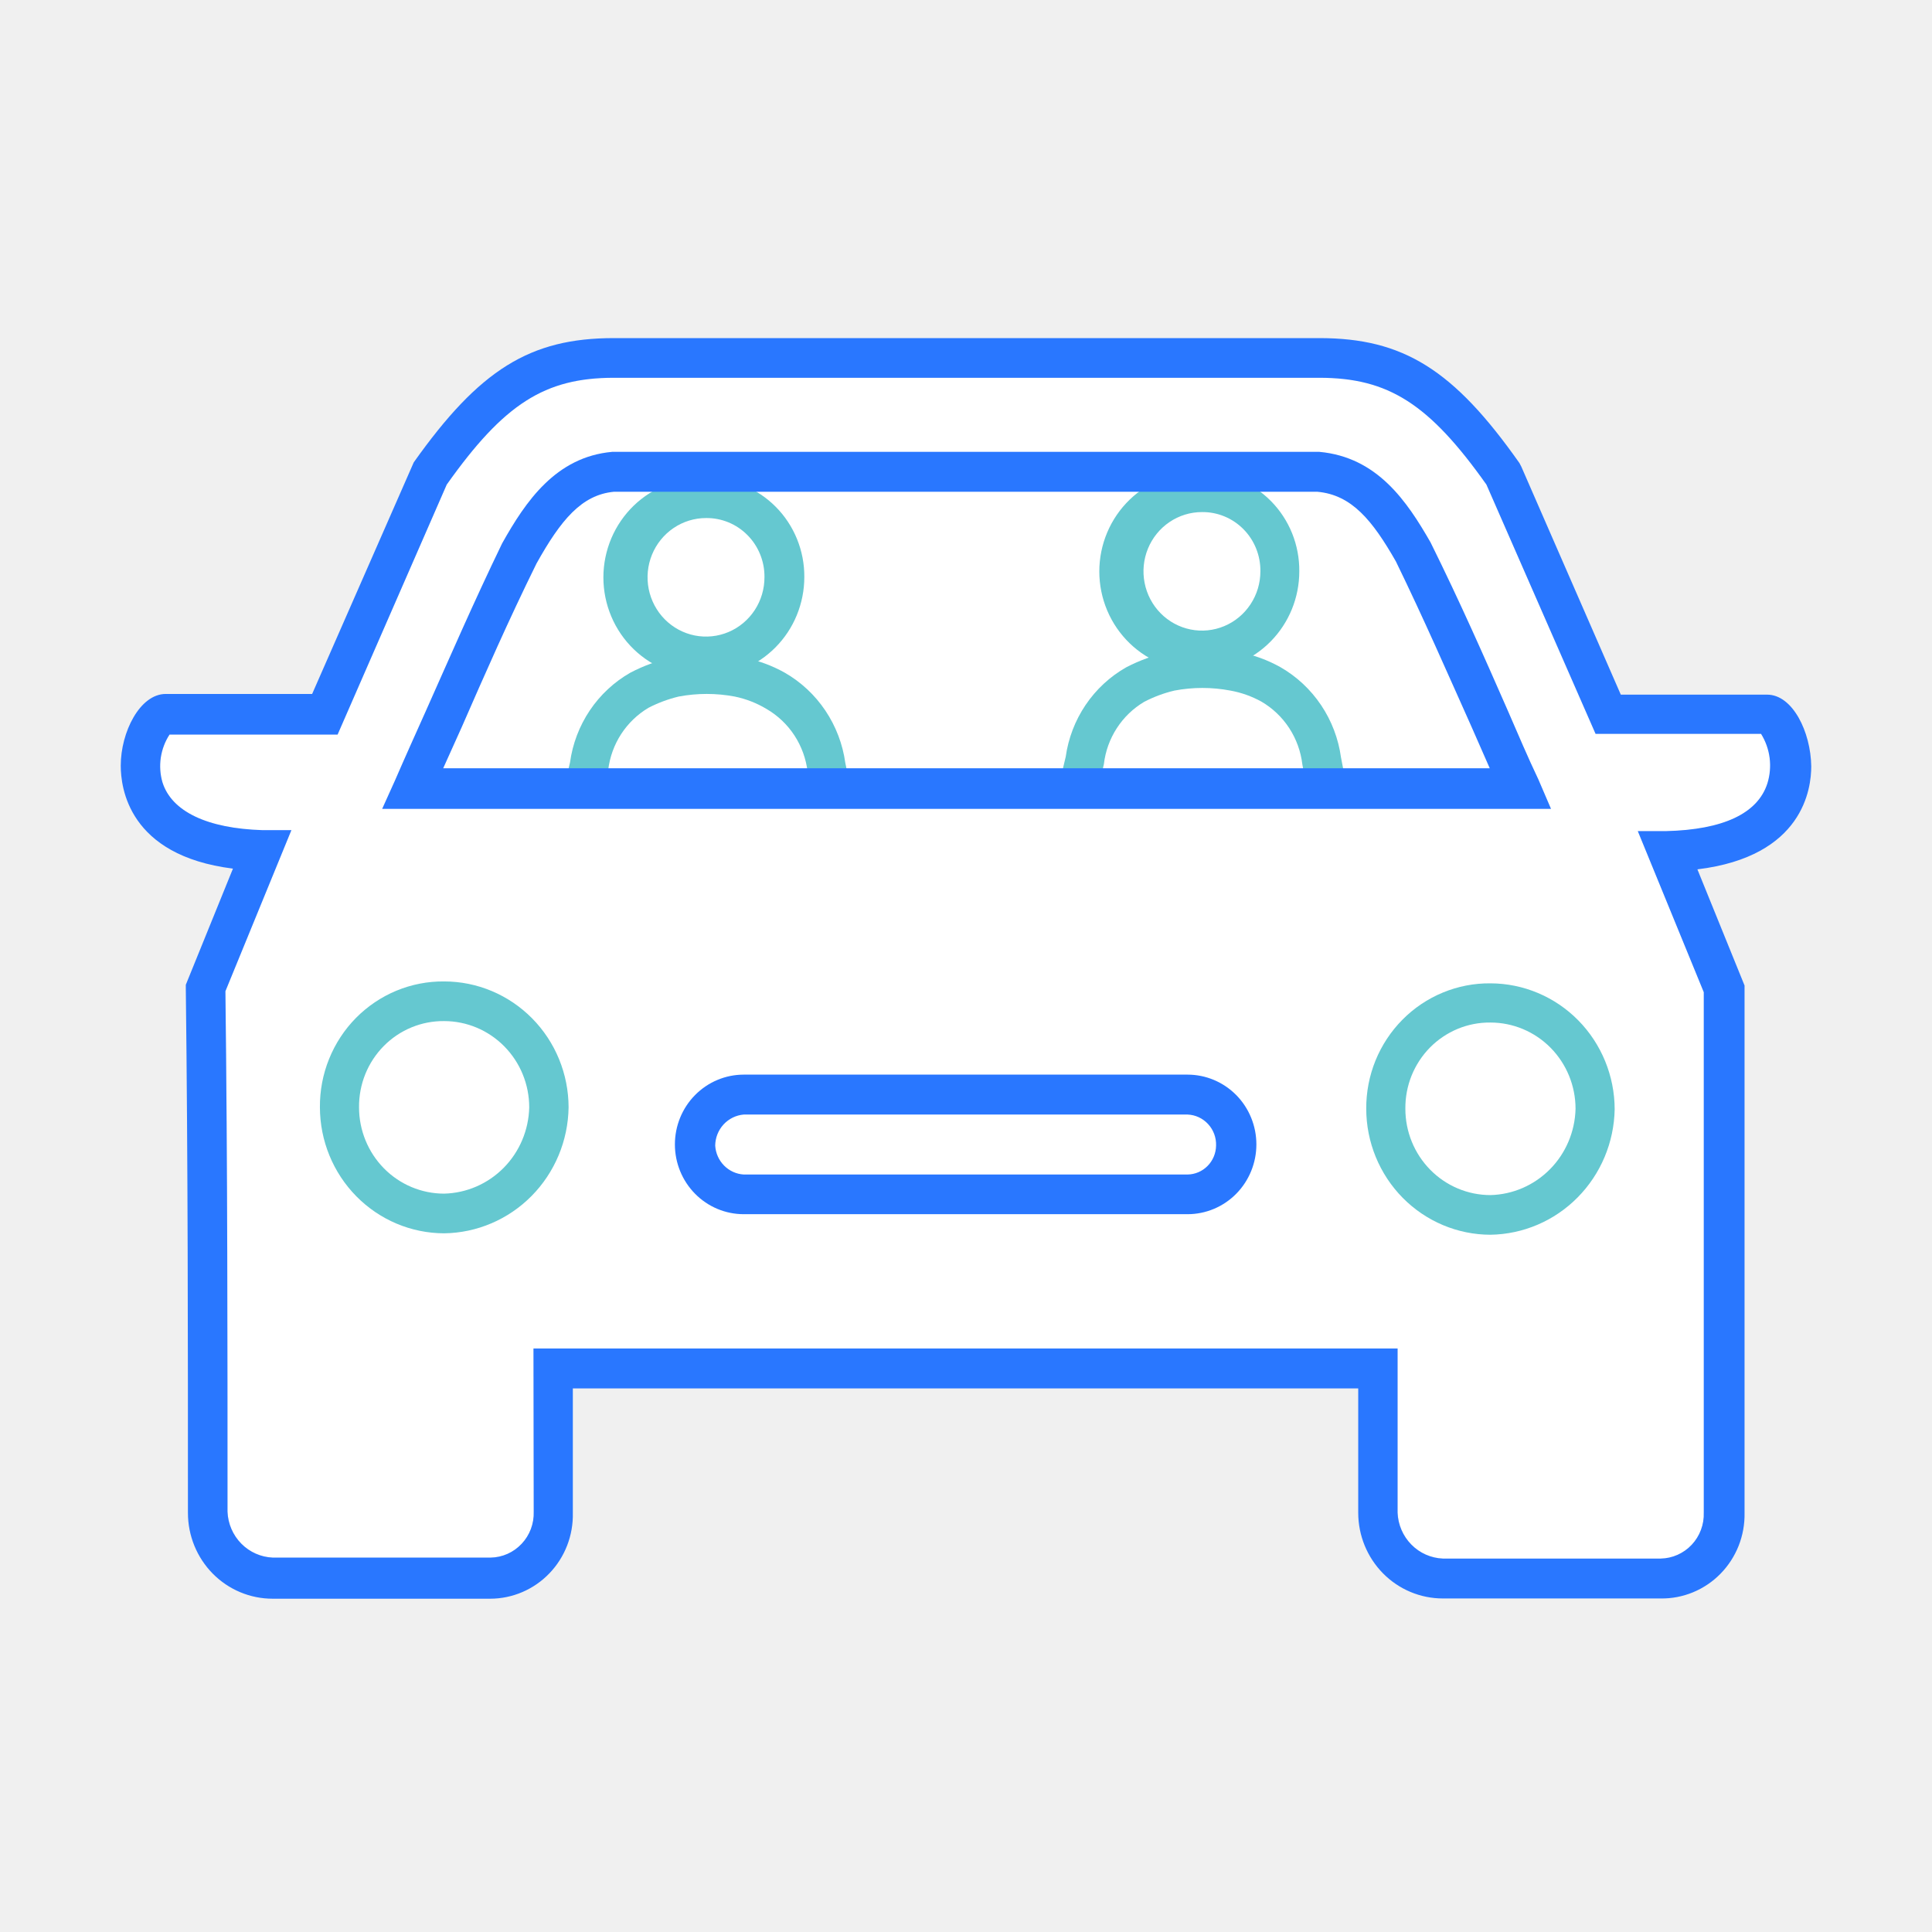
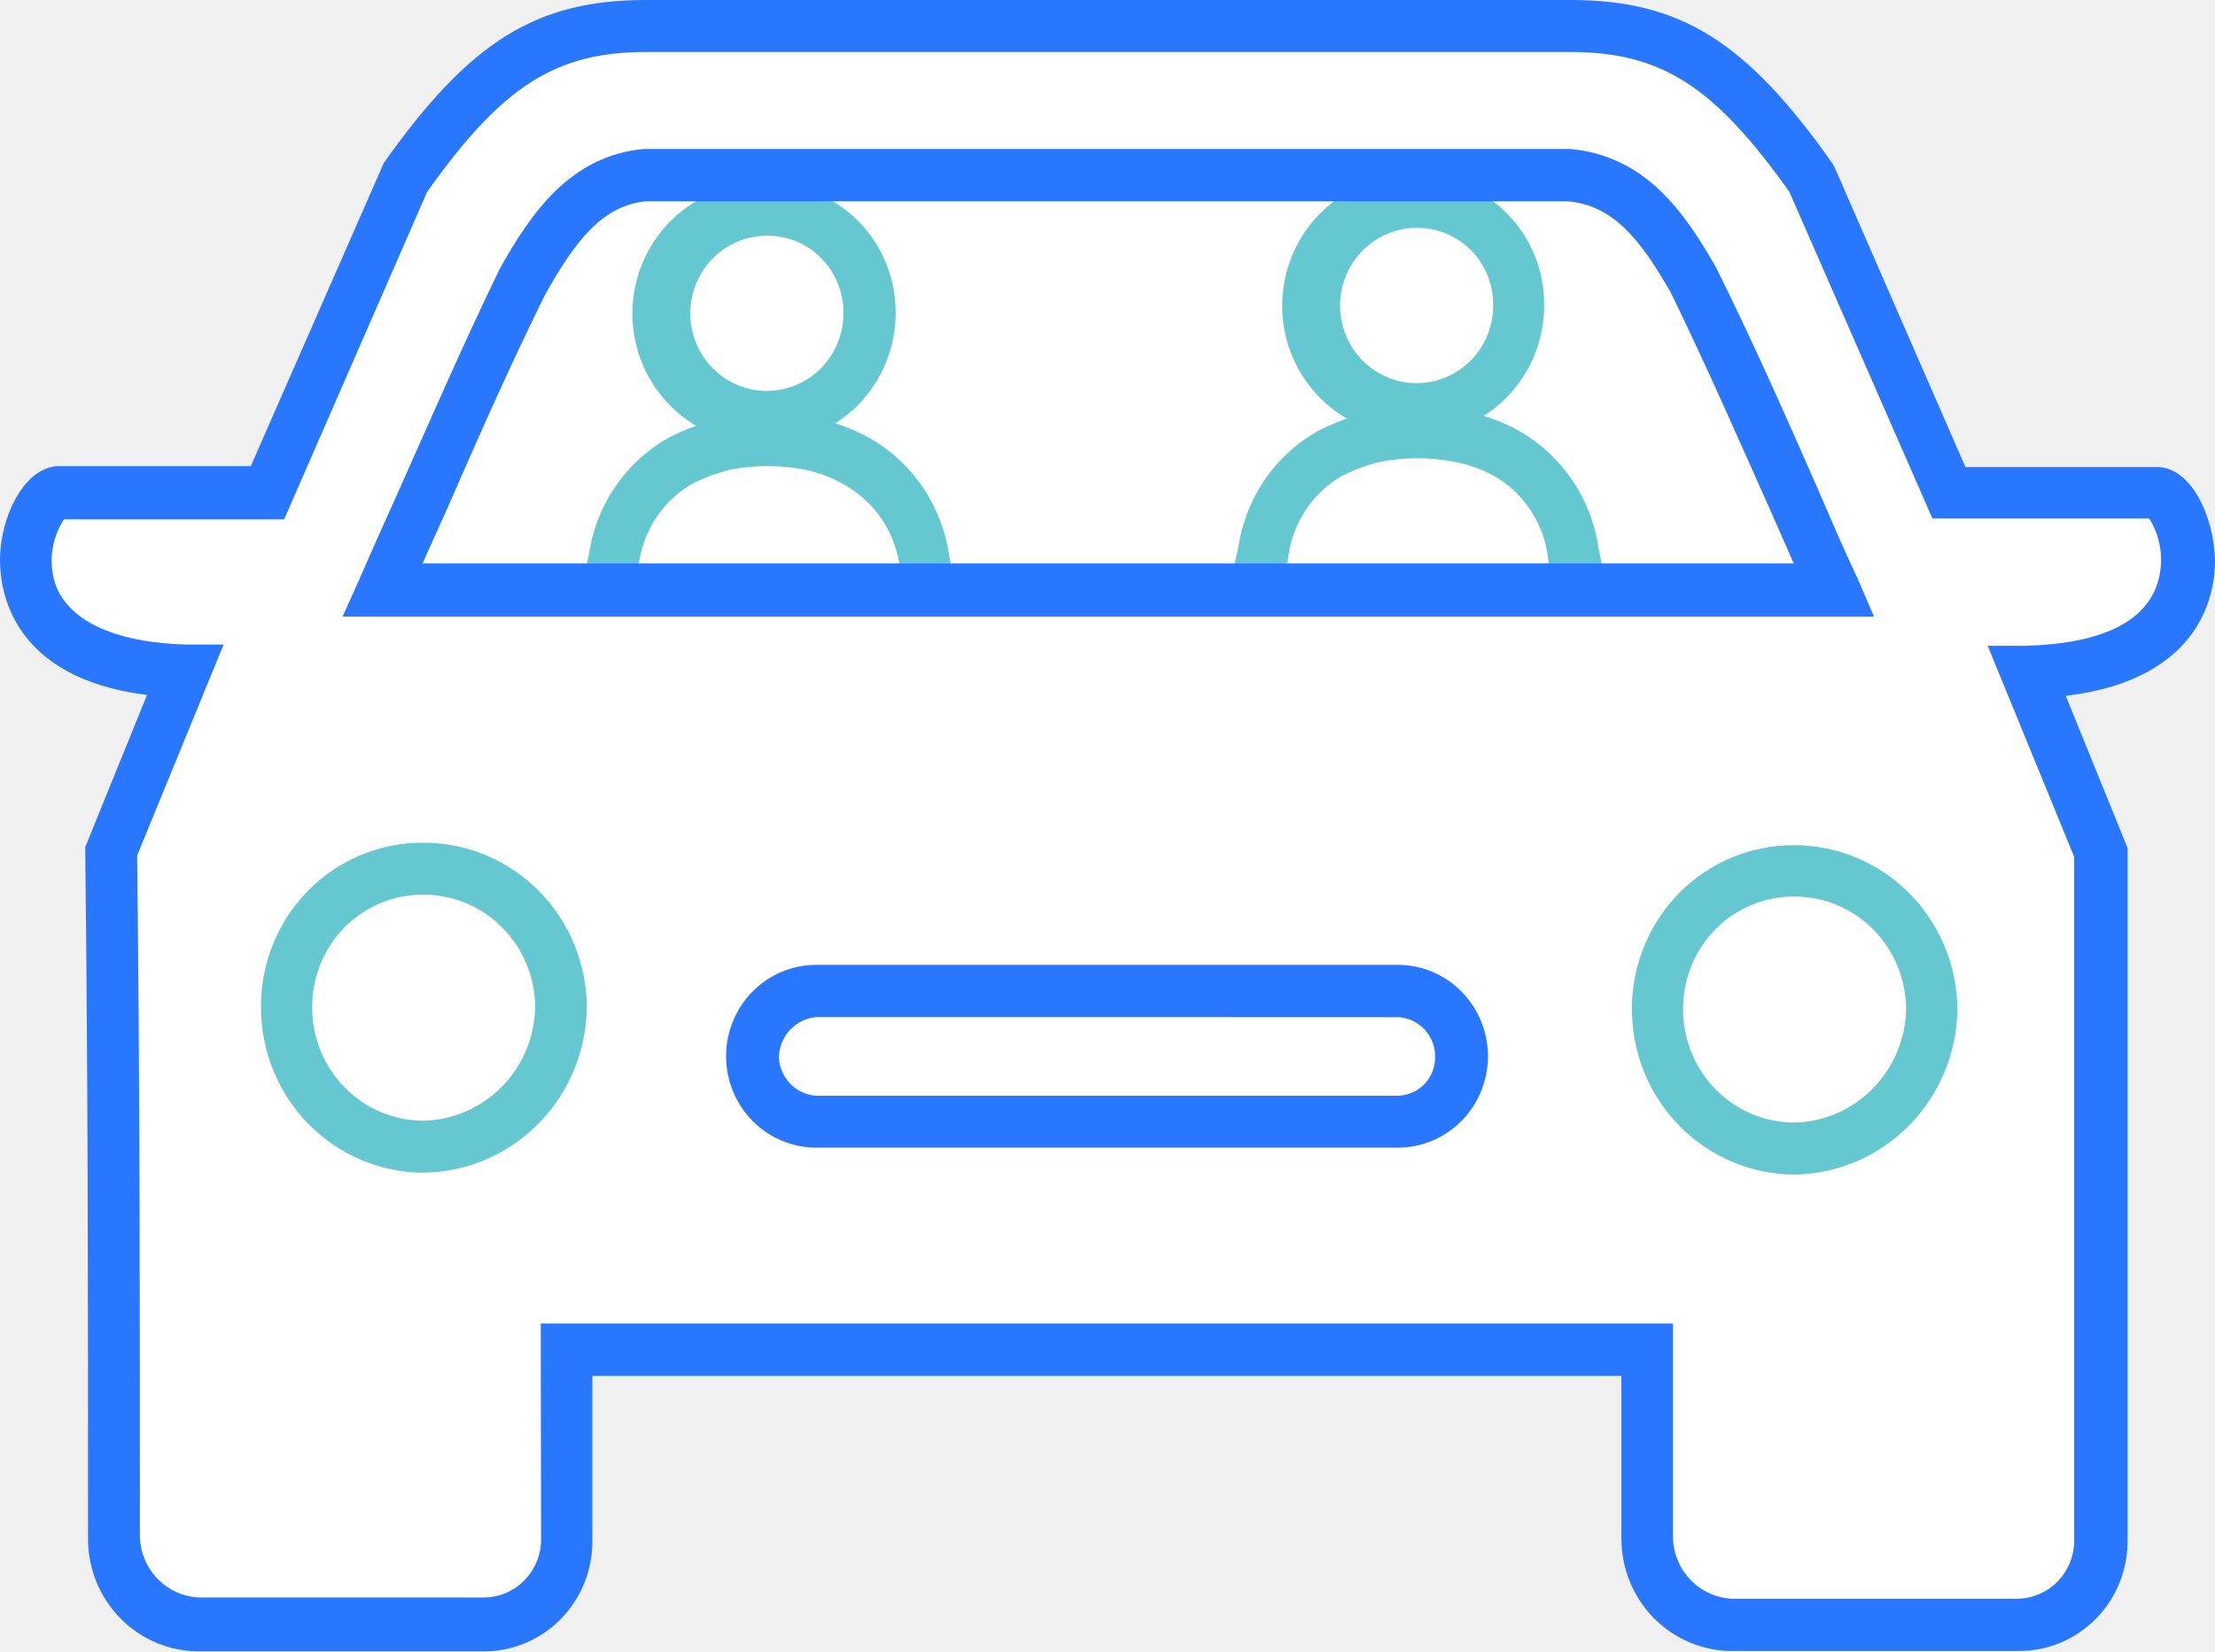
- <svg xmlns="http://www.w3.org/2000/svg" width="80" height="80" viewBox="0 0 80 80" fill="none">
-   <path d="M22.09 55.838H57.881V62.637C57.9 63.134 58.103 63.606 58.451 63.958C58.798 64.311 59.264 64.517 59.755 64.537H68.773C69.014 64.533 69.252 64.48 69.472 64.382C69.693 64.284 69.892 64.143 70.059 63.966C70.225 63.789 70.355 63.581 70.441 63.352C70.527 63.124 70.567 62.881 70.559 62.637C70.559 59.045 70.559 55.443 70.559 51.841C70.559 48.239 70.559 44.686 70.559 41.084L67.826 34.414H69.017C71.35 34.355 72.794 33.692 73.194 32.435C73.3 32.095 73.331 31.735 73.285 31.382C73.24 31.028 73.119 30.689 72.931 30.387H66.069L61.55 20.066C59.179 16.721 57.49 15.643 54.63 15.643H25.418C22.558 15.643 20.87 16.721 18.498 20.066L13.979 30.417H7.02C6.832 30.705 6.709 31.032 6.658 31.373C6.608 31.715 6.631 32.064 6.727 32.396C7.108 33.603 8.582 34.306 10.876 34.375H12.066L9.333 41.045C9.421 48.288 9.421 55.561 9.421 62.597C9.441 63.095 9.644 63.567 9.992 63.919C10.339 64.271 10.804 64.478 11.295 64.497H20.314C20.555 64.493 20.792 64.441 21.013 64.343C21.234 64.245 21.433 64.103 21.599 63.926C21.766 63.75 21.895 63.541 21.981 63.313C22.067 63.084 22.108 62.841 22.1 62.597L22.09 55.838Z" fill="white" />
-   <path d="M29.235 21.451C28.755 21.451 28.287 21.596 27.889 21.866C27.491 22.136 27.18 22.52 26.997 22.969C26.814 23.418 26.767 23.912 26.861 24.388C26.956 24.864 27.187 25.301 27.526 25.644C27.866 25.987 28.298 26.22 28.768 26.314C29.239 26.407 29.726 26.357 30.168 26.17C30.61 25.983 30.987 25.666 31.252 25.262C31.517 24.857 31.657 24.381 31.655 23.895C31.658 23.573 31.597 23.253 31.476 22.955C31.355 22.656 31.177 22.385 30.951 22.158C30.726 21.93 30.458 21.75 30.163 21.629C29.868 21.508 29.553 21.447 29.235 21.451ZM29.235 28.012C28.687 28.039 28.139 27.953 27.625 27.76C27.11 27.566 26.64 27.268 26.243 26.885C25.846 26.501 25.529 26.04 25.313 25.528C25.097 25.017 24.985 24.467 24.985 23.91C24.985 23.354 25.097 22.804 25.313 22.292C25.529 21.781 25.846 21.32 26.243 20.936C26.64 20.553 27.11 20.255 27.625 20.061C28.139 19.867 28.687 19.781 29.235 19.809C29.768 19.799 30.298 19.898 30.794 20.1C31.289 20.302 31.74 20.602 32.119 20.983C32.498 21.363 32.798 21.817 33.002 22.318C33.206 22.818 33.309 23.354 33.305 23.895C33.305 24.436 33.199 24.972 32.994 25.472C32.79 25.971 32.489 26.425 32.111 26.806C31.733 27.188 31.284 27.49 30.791 27.695C30.297 27.901 29.768 28.005 29.235 28.002V28.012Z" fill="#65C8D0" />
-   <path d="M24.911 33.108L23.33 32.722L23.603 31.574C23.708 30.801 23.989 30.063 24.422 29.417C24.856 28.772 25.43 28.237 26.102 27.854C26.651 27.567 27.235 27.354 27.839 27.22C28.32 27.145 28.806 27.102 29.293 27.092C29.795 27.074 30.296 27.121 30.786 27.23C31.385 27.345 31.961 27.555 32.494 27.854C33.168 28.24 33.744 28.778 34.179 29.427C34.614 30.076 34.896 30.817 35.003 31.594L35.257 32.801L33.656 33.108L33.441 31.96C33.378 31.422 33.191 30.907 32.897 30.455C32.602 30.003 32.206 29.627 31.743 29.358C31.335 29.112 30.89 28.939 30.425 28.843C29.658 28.698 28.87 28.698 28.102 28.843C27.669 28.947 27.249 29.103 26.853 29.308C26.398 29.578 26.011 29.95 25.721 30.396C25.431 30.843 25.248 31.351 25.184 31.881L24.911 33.108Z" fill="#65C8D0" />
-   <path d="M45.436 32.871L43.855 32.485L44.129 31.337C44.237 30.567 44.519 29.833 44.952 29.191C45.385 28.549 45.958 28.017 46.627 27.636C47.176 27.349 47.761 27.136 48.364 27.003C48.846 26.924 49.331 26.878 49.819 26.864C50.32 26.847 50.822 26.893 51.312 27.003C51.91 27.117 52.487 27.328 53.02 27.626C53.693 28.012 54.27 28.551 54.705 29.2C55.14 29.848 55.422 30.59 55.528 31.367L55.753 32.525L54.142 32.801L53.928 31.654C53.864 31.116 53.678 30.6 53.383 30.148C53.088 29.696 52.693 29.321 52.23 29.051C51.83 28.831 51.398 28.677 50.951 28.596C50.183 28.45 49.396 28.45 48.628 28.596C48.194 28.699 47.775 28.855 47.379 29.061C46.924 29.33 46.536 29.703 46.247 30.149C45.957 30.595 45.773 31.104 45.71 31.634L45.436 32.871Z" fill="#65C8D0" />
-   <path d="M49.77 27.765C49.222 27.792 48.674 27.706 48.16 27.512C47.645 27.319 47.175 27.021 46.778 26.637C46.381 26.254 46.064 25.792 45.848 25.281C45.632 24.77 45.52 24.219 45.52 23.663C45.52 23.107 45.632 22.556 45.848 22.045C46.064 21.534 46.381 21.072 46.778 20.689C47.175 20.305 47.645 20.008 48.16 19.814C48.674 19.62 49.222 19.534 49.77 19.561C50.301 19.557 50.828 19.661 51.319 19.865C51.811 20.07 52.257 20.372 52.632 20.753C53.008 21.134 53.304 21.588 53.505 22.086C53.705 22.585 53.806 23.119 53.801 23.658C53.801 24.744 53.377 25.785 52.621 26.555C51.866 27.325 50.841 27.759 49.77 27.765ZM49.77 21.204C49.291 21.204 48.823 21.348 48.425 21.618C48.027 21.887 47.717 22.27 47.533 22.719C47.35 23.167 47.302 23.661 47.396 24.137C47.489 24.613 47.72 25.05 48.058 25.393C48.397 25.737 48.828 25.97 49.297 26.065C49.767 26.16 50.254 26.111 50.696 25.925C51.138 25.74 51.516 25.425 51.782 25.021C52.048 24.618 52.19 24.143 52.19 23.658C52.194 23.335 52.134 23.014 52.014 22.714C51.894 22.415 51.716 22.143 51.49 21.914C51.264 21.685 50.996 21.505 50.701 21.383C50.405 21.261 50.089 21.2 49.77 21.204Z" fill="#65C8D0" />
-   <path d="M68.763 66.189H59.745C58.816 66.189 57.924 65.815 57.267 65.149C56.61 64.482 56.241 63.579 56.241 62.637V57.491H23.72V62.647C23.73 63.108 23.65 63.568 23.483 63.998C23.316 64.428 23.066 64.82 22.748 65.15C22.43 65.481 22.05 65.744 21.63 65.924C21.211 66.104 20.76 66.198 20.304 66.199H11.286C10.356 66.199 9.465 65.825 8.808 65.159C8.151 64.492 7.782 63.589 7.782 62.647C7.782 55.561 7.782 48.239 7.694 40.946V40.777L9.646 35.968C5.312 35.424 5 32.604 5 31.703C5 30.318 5.791 28.735 6.864 28.735H12.925L17.132 19.146C19.855 15.306 21.944 14 25.418 14H54.63C58.105 14 60.194 15.306 62.917 19.175L62.995 19.324L67.114 28.764H73.175C74.229 28.764 74.981 30.308 75 31.733C75 32.643 74.678 35.463 70.286 35.998L72.238 40.807V40.975C72.238 44.637 72.238 48.278 72.238 51.86C72.238 55.443 72.238 59.054 72.238 62.647C72.247 63.113 72.164 63.576 71.993 64.009C71.821 64.441 71.566 64.835 71.242 65.165C70.918 65.496 70.531 65.757 70.105 65.933C69.679 66.109 69.223 66.196 68.763 66.189ZM22.09 55.838H57.871V62.637C57.89 63.134 58.094 63.606 58.441 63.958C58.788 64.311 59.254 64.517 59.745 64.537H68.763C69.004 64.533 69.242 64.48 69.463 64.382C69.683 64.284 69.883 64.143 70.049 63.966C70.215 63.789 70.345 63.581 70.431 63.352C70.517 63.124 70.557 62.881 70.549 62.637C70.549 59.044 70.549 55.443 70.549 51.841C70.549 48.239 70.549 44.686 70.549 41.084L67.817 34.414H69.007C71.34 34.355 72.784 33.692 73.185 32.435C73.29 32.095 73.321 31.735 73.276 31.382C73.23 31.028 73.109 30.689 72.921 30.387H66.069L61.55 20.066C59.179 16.721 57.49 15.643 54.63 15.643H25.418C22.559 15.643 20.87 16.721 18.498 20.066L13.979 30.417H7.02C6.832 30.705 6.709 31.032 6.658 31.373C6.608 31.715 6.631 32.064 6.728 32.396C7.108 33.603 8.582 34.306 10.876 34.375H12.066L9.334 41.044C9.421 48.288 9.421 55.561 9.421 62.597C9.441 63.095 9.644 63.567 9.992 63.919C10.339 64.271 10.805 64.477 11.295 64.497H20.314C20.555 64.493 20.792 64.441 21.013 64.343C21.234 64.245 21.433 64.103 21.599 63.926C21.766 63.75 21.896 63.541 21.982 63.313C22.067 63.084 22.108 62.841 22.1 62.597L22.09 55.838Z" fill="#2977FF" />
-   <path d="M64.225 33.494H15.824L16.351 32.327C16.78 31.337 17.2 30.407 17.639 29.427C18.615 27.24 19.591 24.984 20.792 22.5C21.768 20.759 23.017 18.918 25.35 18.71H54.63C57.031 18.928 58.261 20.759 59.237 22.461C60.467 24.945 61.463 27.211 62.419 29.388C62.849 30.377 63.268 31.367 63.698 32.267L64.225 33.494ZM18.352 31.812H61.687L60.926 30.08C59.95 27.903 58.974 25.657 57.803 23.252C56.827 21.541 55.968 20.491 54.552 20.363H25.418C24.081 20.491 23.222 21.531 22.217 23.331C21.055 25.687 20.07 27.933 19.123 30.1L18.352 31.812Z" fill="#2977FF" />
-   <path d="M49.174 50.277H30.796C30.04 50.277 29.315 49.973 28.781 49.431C28.246 48.889 27.946 48.154 27.946 47.388C27.946 46.621 28.246 45.886 28.781 45.344C29.315 44.803 30.04 44.498 30.796 44.498H49.174C49.93 44.498 50.655 44.803 51.19 45.344C51.724 45.886 52.024 46.621 52.024 47.388C52.024 48.154 51.724 48.889 51.19 49.431C50.655 49.973 49.93 50.277 49.174 50.277ZM30.796 46.151C30.477 46.178 30.179 46.325 29.96 46.562C29.742 46.8 29.619 47.112 29.615 47.437C29.634 47.748 29.764 48.042 29.982 48.263C30.199 48.483 30.489 48.616 30.796 48.634H49.174C49.486 48.629 49.784 48.502 50.004 48.278C50.224 48.055 50.35 47.753 50.355 47.437C50.366 47.108 50.248 46.788 50.026 46.547C49.805 46.306 49.499 46.163 49.174 46.151H30.796Z" fill="#2977FF" />
-   <path d="M18.391 51.069C17.027 51.066 15.721 50.516 14.757 49.538C13.793 48.561 13.25 47.236 13.247 45.854C13.241 45.167 13.369 44.486 13.626 43.85C13.882 43.215 14.26 42.637 14.739 42.151C15.218 41.666 15.788 41.282 16.415 41.022C17.042 40.763 17.714 40.632 18.391 40.639C19.756 40.639 21.065 41.188 22.032 42.166C22.998 43.143 23.542 44.47 23.544 45.854C23.524 47.232 22.974 48.548 22.012 49.522C21.05 50.496 19.75 51.051 18.391 51.069ZM18.391 42.281C17.927 42.276 17.466 42.365 17.036 42.543C16.607 42.72 16.216 42.983 15.888 43.316C15.56 43.649 15.3 44.045 15.125 44.48C14.95 44.916 14.862 45.383 14.867 45.854C14.867 46.801 15.239 47.71 15.899 48.38C16.56 49.05 17.456 49.426 18.391 49.426C19.318 49.403 20.202 49.02 20.858 48.355C21.514 47.69 21.892 46.794 21.914 45.854C21.914 45.385 21.823 44.92 21.646 44.487C21.469 44.053 21.209 43.66 20.882 43.328C20.555 42.996 20.167 42.733 19.739 42.553C19.312 42.374 18.854 42.281 18.391 42.281Z" fill="#65C8D0" />
-   <path d="M61.716 51.128C60.353 51.126 59.046 50.575 58.082 49.598C57.118 48.62 56.575 47.295 56.573 45.913C56.569 45.228 56.699 44.549 56.956 43.916C57.214 43.282 57.593 42.707 58.072 42.224C58.55 41.74 59.119 41.358 59.745 41.1C60.37 40.841 61.041 40.711 61.716 40.718C63.08 40.721 64.386 41.271 65.35 42.248C66.314 43.226 66.857 44.551 66.86 45.933C66.835 47.306 66.284 48.616 65.324 49.585C64.365 50.555 63.071 51.108 61.716 51.128ZM61.716 42.341C61.252 42.336 60.791 42.424 60.362 42.602C59.932 42.78 59.541 43.043 59.213 43.375C58.885 43.708 58.626 44.104 58.45 44.54C58.275 44.976 58.188 45.443 58.193 45.913C58.193 46.861 58.564 47.769 59.225 48.439C59.886 49.109 60.782 49.486 61.716 49.486C62.644 49.463 63.527 49.079 64.183 48.414C64.839 47.749 65.217 46.853 65.24 45.913C65.24 44.966 64.868 44.057 64.208 43.387C63.547 42.717 62.651 42.341 61.716 42.341Z" fill="#65C8D0" />
+ <svg xmlns="http://www.w3.org/2000/svg" width="70" height="52.199" viewBox="0 0 70 52.199" version="1.1" id="svg22" style="fill:none">
+   <defs id="defs26" />
+   <path d="m 17.09,41.838 h 35.791 v 6.798 c 0.019,0.498 0.223,0.97 0.57,1.322 0.347,0.352 0.813,0.559 1.304,0.578 h 9.018 c 0.241,-0.004 0.479,-0.056 0.7,-0.154 0.221,-0.098 0.42,-0.239 0.586,-0.416 0.166,-0.177 0.296,-0.386 0.382,-0.614 0.086,-0.228 0.126,-0.472 0.118,-0.716 0,-3.592 0,-7.194 0,-10.796 0,-3.602 0,-7.154 0,-10.757 l -2.733,-6.67 h 1.191 c 2.333,-0.059 3.777,-0.722 4.177,-1.979 0.106,-0.34 0.137,-0.7 0.091,-1.054 C 68.24,17.028 68.119,16.689 67.931,16.387 H 61.069 L 56.55,6.066 C 54.179,2.721 52.49,1.643 49.63,1.643 H 20.418 c -2.86,0 -4.548,1.079 -6.92,4.423 L 8.979,16.417 H 2.02 c -0.188,0.288 -0.311,0.615 -0.362,0.957 -0.051,0.342 -0.027,0.691 0.069,1.022 0.381,1.207 1.854,1.91 4.148,1.979 H 7.066 L 4.333,27.045 C 4.421,34.288 4.421,41.561 4.421,48.597 4.441,49.095 4.644,49.567 4.992,49.919 5.339,50.271 5.804,50.477 6.295,50.497 h 9.018 c 0.241,-0.004 0.479,-0.056 0.699,-0.154 0.221,-0.098 0.42,-0.239 0.586,-0.416 0.166,-0.177 0.296,-0.386 0.382,-0.614 0.086,-0.228 0.126,-0.472 0.118,-0.716 z" id="path2" style="fill:#ffffff" />
+   <path d="m 24.235,7.451 c -0.479,0 -0.948,0.144 -1.346,0.414 -0.398,0.27 -0.709,0.654 -0.891,1.103 -0.183,0.449 -0.23,0.943 -0.136,1.419 0.094,0.476 0.326,0.914 0.665,1.256 0.34,0.343 0.772,0.576 1.242,0.669 0.47,0.093 0.957,0.043 1.399,-0.144 0.442,-0.187 0.82,-0.503 1.084,-0.908 0.265,-0.405 0.405,-0.88 0.403,-1.366 C 26.658,9.573 26.597,9.253 26.476,8.955 26.355,8.656 26.177,8.385 25.951,8.158 25.726,7.93 25.458,7.75 25.163,7.629 24.868,7.508 24.553,7.447 24.235,7.451 Z m 0,6.561 c -0.548,0.027 -1.096,-0.059 -1.61,-0.252 -0.514,-0.194 -0.984,-0.491 -1.382,-0.875 -0.397,-0.384 -0.714,-0.845 -0.93,-1.356 -0.216,-0.511 -0.328,-1.062 -0.328,-1.618 0,-0.556 0.111,-1.107 0.328,-1.618 0.216,-0.511 0.532,-0.973 0.93,-1.356 0.397,-0.384 0.867,-0.681 1.382,-0.875 0.514,-0.194 1.062,-0.28 1.61,-0.252 0.534,-0.009 1.064,0.09 1.559,0.291 0.495,0.202 0.946,0.502 1.325,0.882 0.379,0.381 0.679,0.835 0.883,1.335 0.204,0.5 0.306,1.037 0.302,1.578 0,0.541 -0.105,1.077 -0.31,1.576 -0.205,0.5 -0.505,0.953 -0.883,1.335 -0.378,0.382 -0.827,0.684 -1.321,0.889 -0.494,0.205 -1.022,0.309 -1.556,0.307 z" id="path4" style="fill:#65c8d0" />
+   <path d="m 19.911,19.108 -1.581,-0.386 0.273,-1.148 c 0.105,-0.773 0.386,-1.512 0.819,-2.157 0.433,-0.645 1.008,-1.181 1.679,-1.564 0.549,-0.287 1.133,-0.5 1.737,-0.633 0.481,-0.075 0.967,-0.118 1.454,-0.129 0.501,-0.018 1.003,0.029 1.493,0.139 0.598,0.115 1.175,0.325 1.708,0.623 0.673,0.386 1.25,0.925 1.685,1.573 0.435,0.649 0.717,1.39 0.823,2.167 l 0.254,1.207 -1.601,0.307 -0.215,-1.148 c -0.063,-0.538 -0.25,-1.054 -0.545,-1.506 -0.295,-0.452 -0.69,-0.828 -1.154,-1.097 -0.408,-0.245 -0.853,-0.419 -1.318,-0.514 -0.768,-0.146 -1.555,-0.146 -2.323,0 -0.433,0.103 -0.853,0.26 -1.249,0.465 -0.455,0.269 -0.843,0.642 -1.132,1.088 -0.29,0.446 -0.473,0.955 -0.537,1.485 z" id="path6" style="fill:#65c8d0" />
+   <path d="m 40.436,18.871 -1.581,-0.386 0.273,-1.148 c 0.108,-0.77 0.39,-1.504 0.823,-2.146 0.433,-0.642 1.006,-1.174 1.675,-1.555 0.549,-0.287 1.133,-0.5 1.737,-0.633 0.481,-0.078 0.967,-0.125 1.454,-0.139 0.501,-0.018 1.003,0.029 1.493,0.139 0.598,0.115 1.175,0.325 1.708,0.623 0.673,0.386 1.25,0.925 1.685,1.573 0.435,0.649 0.717,1.39 0.823,2.167 l 0.225,1.158 -1.611,0.277 -0.215,-1.148 C 48.864,17.116 48.678,16.6 48.383,16.148 c -0.295,-0.452 -0.69,-0.828 -1.154,-1.097 -0.399,-0.221 -0.831,-0.374 -1.279,-0.455 -0.768,-0.146 -1.555,-0.146 -2.323,0 -0.433,0.103 -0.853,0.259 -1.249,0.465 -0.455,0.269 -0.843,0.642 -1.132,1.088 -0.289,0.446 -0.473,0.955 -0.537,1.485 z" id="path8" style="fill:#65c8d0" />
+   <path d="M 44.77,13.765 C 44.222,13.792 43.674,13.706 43.16,13.512 42.645,13.319 42.175,13.021 41.778,12.637 41.381,12.254 41.064,11.792 40.848,11.281 40.632,10.77 40.52,10.219 40.52,9.663 c 0,-0.556 0.112,-1.107 0.328,-1.618 0.216,-0.511 0.533,-0.973 0.93,-1.356 0.397,-0.384 0.868,-0.681 1.382,-0.875 0.514,-0.194 1.062,-0.28 1.61,-0.252 0.531,-0.004 1.058,0.099 1.549,0.304 0.491,0.205 0.938,0.506 1.313,0.888 0.375,0.381 0.672,0.835 0.872,1.333 0.201,0.499 0.301,1.033 0.296,1.572 0,1.086 -0.424,2.127 -1.179,2.897 -0.755,0.769 -1.781,1.204 -2.852,1.21 z m 0,-6.561 c -0.479,0 -0.947,0.144 -1.345,0.414 -0.398,0.27 -0.708,0.653 -0.891,1.101 -0.183,0.448 -0.231,0.942 -0.138,1.418 0.093,0.476 0.324,0.913 0.662,1.256 0.339,0.343 0.77,0.577 1.239,0.672 0.47,0.095 0.956,0.046 1.399,-0.14 0.442,-0.186 0.82,-0.5 1.086,-0.904 0.266,-0.404 0.408,-0.878 0.408,-1.363 C 47.194,9.335 47.134,9.014 47.014,8.714 46.894,8.415 46.716,8.143 46.49,7.914 46.264,7.685 45.996,7.505 45.701,7.383 45.405,7.261 45.089,7.2 44.77,7.204 Z" id="path10" style="fill:#65c8d0" />
+   <path d="m 63.763,52.189 h -9.018 c -0.929,0 -1.821,-0.374 -2.478,-1.04 -0.657,-0.666 -1.026,-1.57 -1.026,-2.512 V 43.491 H 18.72 v 5.156 c 0.01,0.462 -0.07,0.921 -0.237,1.351 -0.167,0.43 -0.417,0.822 -0.735,1.153 -0.318,0.331 -0.698,0.594 -1.118,0.774 -0.42,0.18 -0.871,0.273 -1.326,0.275 H 6.286 c -0.929,0 -1.821,-0.374 -2.478,-1.04 -0.657,-0.666 -1.026,-1.57 -1.026,-2.512 0,-7.085 0,-14.408 -0.088,-21.701 V 26.777 L 4.646,21.968 C 0.312,21.424 0,18.604 0,17.703 0,16.318 0.791,14.735 1.864,14.735 H 7.925 L 12.132,5.146 C 14.855,1.306 16.944,0 20.418,0 h 29.212 c 3.475,0 5.563,1.306 8.286,5.175 l 0.078,0.148 4.119,9.44 h 6.061 c 1.054,0 1.806,1.544 1.825,2.969 0,0.91 -0.322,3.731 -4.714,4.265 l 1.952,4.809 v 0.168 c 0,3.661 0,7.303 0,10.885 0,3.582 0,7.194 0,10.786 0.009,0.466 -0.074,0.929 -0.245,1.362 -0.171,0.433 -0.426,0.826 -0.751,1.157 -0.324,0.331 -0.711,0.592 -1.137,0.767 -0.426,0.176 -0.882,0.263 -1.342,0.256 z M 17.09,41.838 h 35.781 v 6.798 c 0.019,0.498 0.223,0.97 0.57,1.322 0.347,0.352 0.813,0.559 1.304,0.578 h 9.018 c 0.241,-0.004 0.479,-0.056 0.7,-0.154 0.221,-0.098 0.42,-0.239 0.586,-0.416 0.166,-0.177 0.296,-0.386 0.382,-0.614 0.086,-0.228 0.126,-0.471 0.118,-0.716 0,-3.592 0,-7.194 0,-10.796 0,-3.602 0,-7.154 0,-10.757 l -2.733,-6.67 h 1.191 c 2.333,-0.059 3.777,-0.722 4.177,-1.979 0.106,-0.34 0.137,-0.7 0.091,-1.054 C 68.23,17.028 68.109,16.689 67.921,16.387 H 61.069 L 56.55,6.066 C 54.179,2.721 52.49,1.643 49.63,1.643 H 20.418 c -2.86,0 -4.548,1.079 -6.92,4.423 L 8.979,16.417 H 2.02 c -0.188,0.288 -0.311,0.615 -0.362,0.957 -0.051,0.342 -0.027,0.691 0.069,1.022 0.381,1.207 1.854,1.91 4.148,1.979 h 1.191 l -2.733,6.67 c 0.088,7.244 0.088,14.517 0.088,21.552 0.019,0.498 0.223,0.97 0.57,1.322 0.347,0.352 0.813,0.559 1.304,0.578 h 9.018 c 0.241,-0.004 0.479,-0.056 0.7,-0.154 0.221,-0.098 0.42,-0.239 0.586,-0.416 0.166,-0.177 0.296,-0.386 0.382,-0.614 0.086,-0.228 0.126,-0.472 0.118,-0.716 z" id="path12" style="fill:#2977ff" />
+   <path d="M 59.225,19.494 H 10.824 l 0.527,-1.168 c 0.429,-0.99 0.849,-1.92 1.288,-2.899 0.976,-2.187 1.952,-4.443 3.152,-6.927 0.976,-1.742 2.225,-3.582 4.558,-3.79 h 29.28 c 2.401,0.218 3.631,2.048 4.607,3.75 1.23,2.484 2.225,4.75 3.182,6.927 0.429,0.99 0.849,1.979 1.278,2.88 z M 13.352,17.812 H 56.687 L 55.926,16.08 C 54.95,13.903 53.974,11.657 52.803,9.252 51.827,7.54 50.968,6.492 49.552,6.363 H 20.418 c -1.337,0.129 -2.196,1.168 -3.201,2.969 -1.161,2.355 -2.147,4.601 -3.094,6.769 z" id="path14" style="fill:#2977ff" />
+   <path d="M 44.174,36.277 H 25.796 c -0.756,0 -1.481,-0.304 -2.015,-0.846 -0.534,-0.542 -0.835,-1.277 -0.835,-2.043 0,-0.766 0.3,-1.501 0.835,-2.043 0.534,-0.542 1.259,-0.846 2.015,-0.846 h 18.378 c 0.756,0 1.481,0.304 2.015,0.846 0.534,0.542 0.835,1.277 0.835,2.043 0,0.766 -0.3,1.501 -0.835,2.043 -0.534,0.542 -1.259,0.846 -2.015,0.846 z M 25.796,32.151 c -0.319,0.027 -0.617,0.174 -0.836,0.412 -0.218,0.238 -0.341,0.55 -0.345,0.875 0.019,0.311 0.149,0.605 0.366,0.826 0.218,0.221 0.507,0.353 0.815,0.372 h 18.378 c 0.312,-0.005 0.609,-0.133 0.83,-0.356 0.22,-0.223 0.346,-0.525 0.351,-0.841 0.011,-0.329 -0.108,-0.649 -0.329,-0.89 -0.221,-0.241 -0.528,-0.384 -0.852,-0.396 z" id="path16" style="fill:#2977ff" />
+   <path d="M 13.391,37.069 C 12.027,37.066 10.721,36.516 9.757,35.538 8.793,34.561 8.25,33.236 8.247,31.854 8.241,31.167 8.369,30.486 8.626,29.85 c 0.256,-0.636 0.635,-1.213 1.114,-1.699 0.479,-0.486 1.049,-0.87 1.676,-1.129 0.627,-0.26 1.299,-0.39 1.976,-0.384 1.365,0 2.674,0.549 3.641,1.527 0.966,0.978 1.51,2.304 1.513,3.688 -0.02,1.378 -0.57,2.695 -1.532,3.668 -0.962,0.974 -2.261,1.529 -3.621,1.547 z m 0,-8.787 c -0.464,-0.005 -0.925,0.084 -1.355,0.261 -0.43,0.178 -0.82,0.441 -1.149,0.773 -0.328,0.333 -0.588,0.729 -0.763,1.165 -0.175,0.436 -0.263,0.903 -0.258,1.373 0,0.948 0.371,1.856 1.032,2.526 0.661,0.67 1.557,1.046 2.491,1.046 0.927,-0.023 1.811,-0.406 2.467,-1.071 0.656,-0.665 1.034,-1.561 1.057,-2.501 0,-0.469 -0.091,-0.934 -0.268,-1.367 -0.177,-0.433 -0.437,-0.827 -0.764,-1.159 -0.327,-0.332 -0.716,-0.595 -1.143,-0.774 -0.427,-0.18 -0.886,-0.272 -1.348,-0.272 z" id="path18" style="fill:#65c8d0" />
+   <path d="m 56.716,37.128 c -1.363,-0.003 -2.67,-0.553 -3.634,-1.53 -0.964,-0.977 -1.507,-2.302 -1.509,-3.685 -0.004,-0.685 0.127,-1.364 0.384,-1.997 0.257,-0.633 0.636,-1.209 1.115,-1.692 0.479,-0.483 1.047,-0.866 1.673,-1.124 0.626,-0.259 1.296,-0.388 1.972,-0.382 1.363,0.003 2.67,0.553 3.634,1.53 0.964,0.977 1.507,2.302 1.509,3.685 -0.025,1.373 -0.576,2.683 -1.536,3.652 -0.96,0.969 -2.253,1.523 -3.608,1.543 z m 0,-8.787 c -0.464,-0.005 -0.925,0.084 -1.355,0.261 -0.43,0.178 -0.82,0.441 -1.149,0.773 -0.328,0.333 -0.588,0.729 -0.763,1.165 -0.175,0.436 -0.263,0.903 -0.258,1.373 0,0.947 0.371,1.856 1.032,2.526 0.661,0.67 1.557,1.046 2.491,1.046 0.927,-0.023 1.811,-0.406 2.467,-1.071 0.656,-0.665 1.034,-1.561 1.057,-2.501 0,-0.948 -0.371,-1.856 -1.032,-2.526 -0.661,-0.67 -1.557,-1.046 -2.491,-1.046 z" id="path20" style="fill:#65c8d0" />
</svg>
